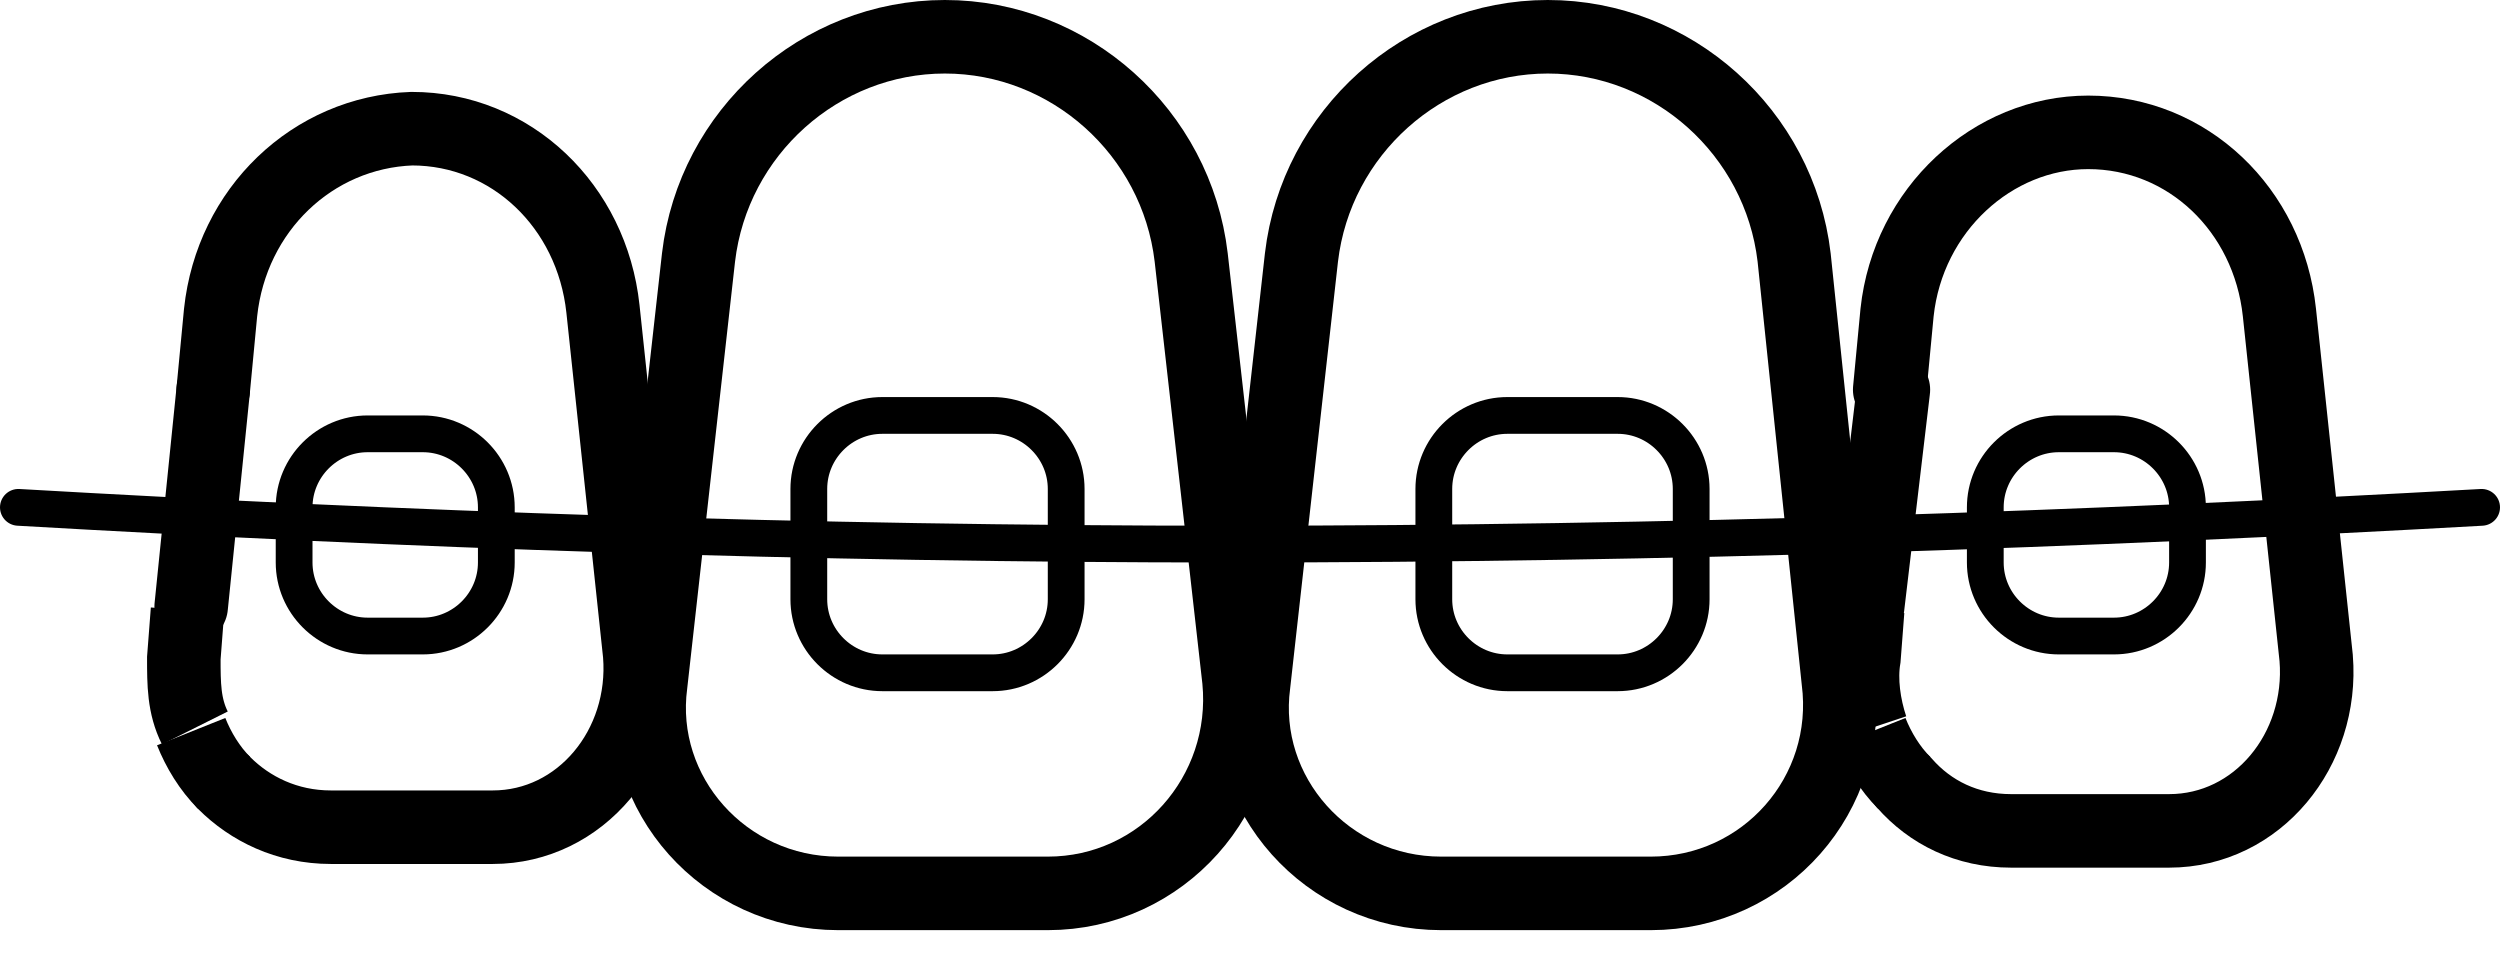
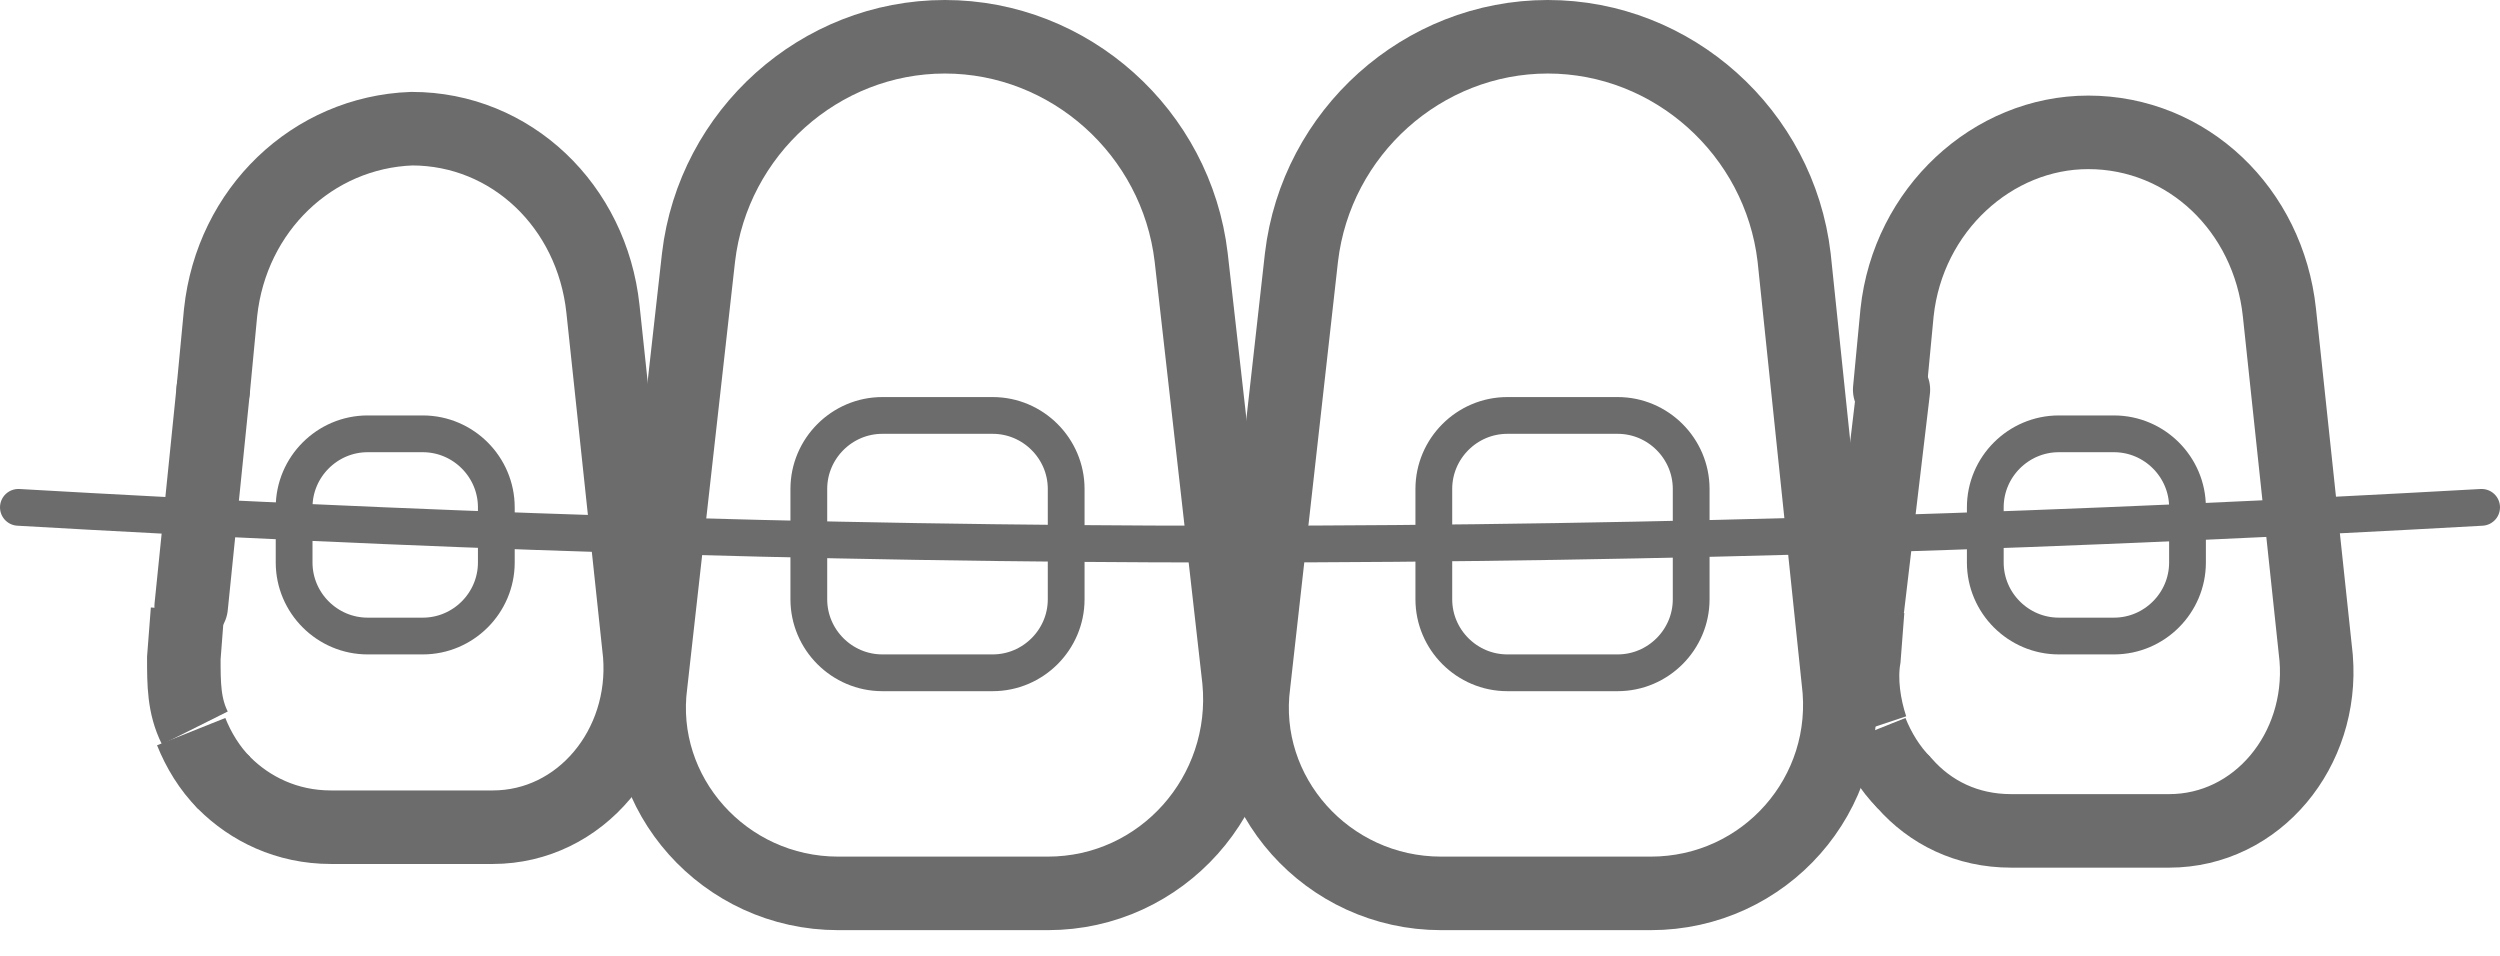
<svg xmlns="http://www.w3.org/2000/svg" width="68" height="26" viewBox="0 0 68 26" fill="none">
-   <path d="M28.5 24.3H22.8C19.7 24.3 17.3 21.6 17.7 18.6L19 7C19.4 3.6 22.3 1 25.7 1C29.1 1 32 3.6 32.4 7L33.7 18.5C34 21.6 31.6 24.3 28.5 24.3Z" stroke="black" stroke-width="2" stroke-miterlimit="10" />
-   <path d="M44.9 24.3H39.2C36.1 24.3 33.7 21.6 34.1 18.6L35.4 7C35.8 3.6 38.7 1 42.1 1C45.5 1 48.4 3.6 48.8 7L50 18.5C50.4 21.6 48 24.3 44.9 24.3Z" stroke="black" stroke-width="2" stroke-miterlimit="10" />
-   <path d="M50.8 16.5L51.5 10.6" stroke="black" stroke-width="2" stroke-miterlimit="10" stroke-linecap="round" />
-   <path d="M50.9 19.8C50.7 19.2 50.6 18.5 50.7 17.9L50.8 16.6" stroke="black" stroke-width="2" stroke-miterlimit="10" />
-   <path d="M51.8 21.3C51.4 20.9 51.1 20.4 50.9 19.9" stroke="black" stroke-width="2" stroke-miterlimit="10" />
-   <path d="M51.8 21.3C52.5 22.1 53.5 22.6 54.7 22.6H59C61.4 22.6 63.2 20.4 63 17.9L62 8.5C61.7 5.7 59.5 3.6 56.8 3.6C54.2 3.6 51.9 5.7 51.6 8.5L51.4 10.6" stroke="black" stroke-width="2" stroke-miterlimit="10" stroke-linecap="round" />
-   <path d="M5.2 16.5L5.8 10.6" stroke="black" stroke-width="2" stroke-miterlimit="10" stroke-linecap="round" />
-   <path d="M5.3 19.8C5 19.2 5 18.6 5 17.9L5.1 16.6" stroke="black" stroke-width="2" stroke-miterlimit="10" />
-   <path d="M6.1 21.3C5.7 20.9 5.4 20.4 5.2 19.9" stroke="black" stroke-width="2" stroke-miterlimit="10" />
-   <path d="M6.1 21.3C6.8 22 7.8 22.5 9 22.5H13.4C15.8 22.5 17.6 20.3 17.4 17.8L16.4 8.4C16.1 5.6 13.9 3.5 11.2 3.5C8.5 3.6 6.3 5.7 6 8.5L5.8 10.6" stroke="black" stroke-width="2" stroke-miterlimit="10" stroke-linecap="round" />
-   <path d="M27 18.3H24C22.9 18.3 22 17.4 22 16.3V13.3C22 12.2 22.9 11.3 24 11.3H27C28.1 11.3 29 12.2 29 13.3V16.3C29 17.4 28.1 18.3 27 18.3Z" stroke="black" stroke-miterlimit="10" stroke-linecap="round" />
-   <path d="M44 18.3H41C39.9 18.3 39 17.4 39 16.3V13.3C39 12.2 39.9 11.3 41 11.3H44C45.1 11.3 46 12.2 46 13.3V16.3C46 17.4 45.1 18.3 44 18.3Z" stroke="black" stroke-miterlimit="10" stroke-linecap="round" />
-   <path d="M57.5 17.3H56C54.9 17.3 54 16.4 54 15.3V13.8C54 12.7 54.9 11.8 56 11.8H57.5C58.6 11.8 59.5 12.7 59.5 13.8V15.3C59.5 16.4 58.6 17.3 57.5 17.3Z" stroke="black" stroke-miterlimit="10" stroke-linecap="round" />
-   <path d="M11.5 17.3H10C8.9 17.3 8 16.4 8 15.3V13.8C8 12.7 8.9 11.8 10 11.8H11.5C12.6 11.8 13.5 12.7 13.5 13.8V15.3C13.5 16.4 12.6 17.3 11.5 17.3Z" stroke="black" stroke-miterlimit="10" stroke-linecap="round" />
-   <path d="M0.5 13.8C10.9 14.4 21.9 14.8 33.5 14.8C45.4 14.8 56.8 14.4 67.5 13.8" stroke="black" stroke-miterlimit="10" stroke-linecap="round" />
+   <path d="M28.5 24.3H22.8C19.7 24.3 17.3 21.6 17.7 18.6L19 7C19.4 3.6 22.3 1 25.7 1C29.1 1 32 3.6 32.4 7L33.7 18.5C34 21.6 31.6 24.3 28.5 24.3Z" stroke="#6c6c6c" stroke-width="2" stroke-miterlimit="10" />
+   <path d="M44.9 24.3H39.2C36.1 24.3 33.7 21.6 34.1 18.6L35.4 7C35.8 3.6 38.7 1 42.1 1C45.5 1 48.4 3.6 48.8 7L50 18.5C50.4 21.6 48 24.3 44.9 24.3Z" stroke="#6c6c6c" stroke-width="2" stroke-miterlimit="10" />
+   <path d="M50.8 16.5L51.5 10.6" stroke="#6c6c6c" stroke-width="2" stroke-miterlimit="10" stroke-linecap="round" />
+   <path d="M50.9 19.8C50.7 19.2 50.6 18.5 50.7 17.9L50.8 16.6" stroke="#6c6c6c" stroke-width="2" stroke-miterlimit="10" />
+   <path d="M51.8 21.3C51.4 20.9 51.1 20.4 50.9 19.9" stroke="#6c6c6c" stroke-width="2" stroke-miterlimit="10" />
+   <path d="M51.8 21.3C52.5 22.1 53.5 22.6 54.7 22.6H59C61.4 22.6 63.2 20.4 63 17.9L62 8.5C61.7 5.7 59.5 3.6 56.8 3.6C54.2 3.6 51.9 5.7 51.6 8.5L51.4 10.6" stroke="#6c6c6c" stroke-width="2" stroke-miterlimit="10" stroke-linecap="round" />
+   <path d="M5.2 16.5L5.8 10.6" stroke="#6c6c6c" stroke-width="2" stroke-miterlimit="10" stroke-linecap="round" />
+   <path d="M5.3 19.8C5 19.2 5 18.6 5 17.9L5.1 16.6" stroke="#6c6c6c" stroke-width="2" stroke-miterlimit="10" />
+   <path d="M6.1 21.3C5.7 20.9 5.4 20.4 5.2 19.9" stroke="#6c6c6c" stroke-width="2" stroke-miterlimit="10" />
+   <path d="M6.1 21.3C6.8 22 7.8 22.5 9 22.5H13.4C15.8 22.5 17.6 20.3 17.4 17.8L16.4 8.4C16.1 5.6 13.9 3.5 11.2 3.5C8.5 3.6 6.3 5.7 6 8.5L5.8 10.6" stroke="#6c6c6c" stroke-width="2" stroke-miterlimit="10" stroke-linecap="round" />
+   <path d="M27 18.3H24C22.9 18.3 22 17.4 22 16.3V13.3C22 12.2 22.9 11.3 24 11.3H27C28.1 11.3 29 12.2 29 13.3V16.3C29 17.4 28.1 18.3 27 18.3Z" stroke="#6c6c6c" stroke-miterlimit="10" stroke-linecap="round" />
+   <path d="M44 18.3H41C39.9 18.3 39 17.4 39 16.3V13.3C39 12.2 39.9 11.3 41 11.3H44C45.1 11.3 46 12.2 46 13.3V16.3C46 17.4 45.1 18.3 44 18.3Z" stroke="#6c6c6c" stroke-miterlimit="10" stroke-linecap="round" />
+   <path d="M57.5 17.3H56C54.9 17.3 54 16.4 54 15.3V13.8C54 12.7 54.9 11.8 56 11.8H57.5C58.6 11.8 59.5 12.7 59.5 13.8V15.3C59.5 16.4 58.6 17.3 57.5 17.3Z" stroke="#6c6c6c" stroke-miterlimit="10" stroke-linecap="round" />
+   <path d="M11.5 17.3H10C8.9 17.3 8 16.4 8 15.3V13.8C8 12.7 8.9 11.8 10 11.8H11.5C12.6 11.8 13.5 12.7 13.5 13.8V15.3C13.5 16.4 12.6 17.3 11.5 17.3Z" stroke="#6c6c6c" stroke-miterlimit="10" stroke-linecap="round" />
+   <path d="M0.5 13.8C10.9 14.4 21.9 14.8 33.5 14.8C45.4 14.8 56.8 14.4 67.5 13.8" stroke="#6c6c6c" stroke-miterlimit="10" stroke-linecap="round" />
</svg>
